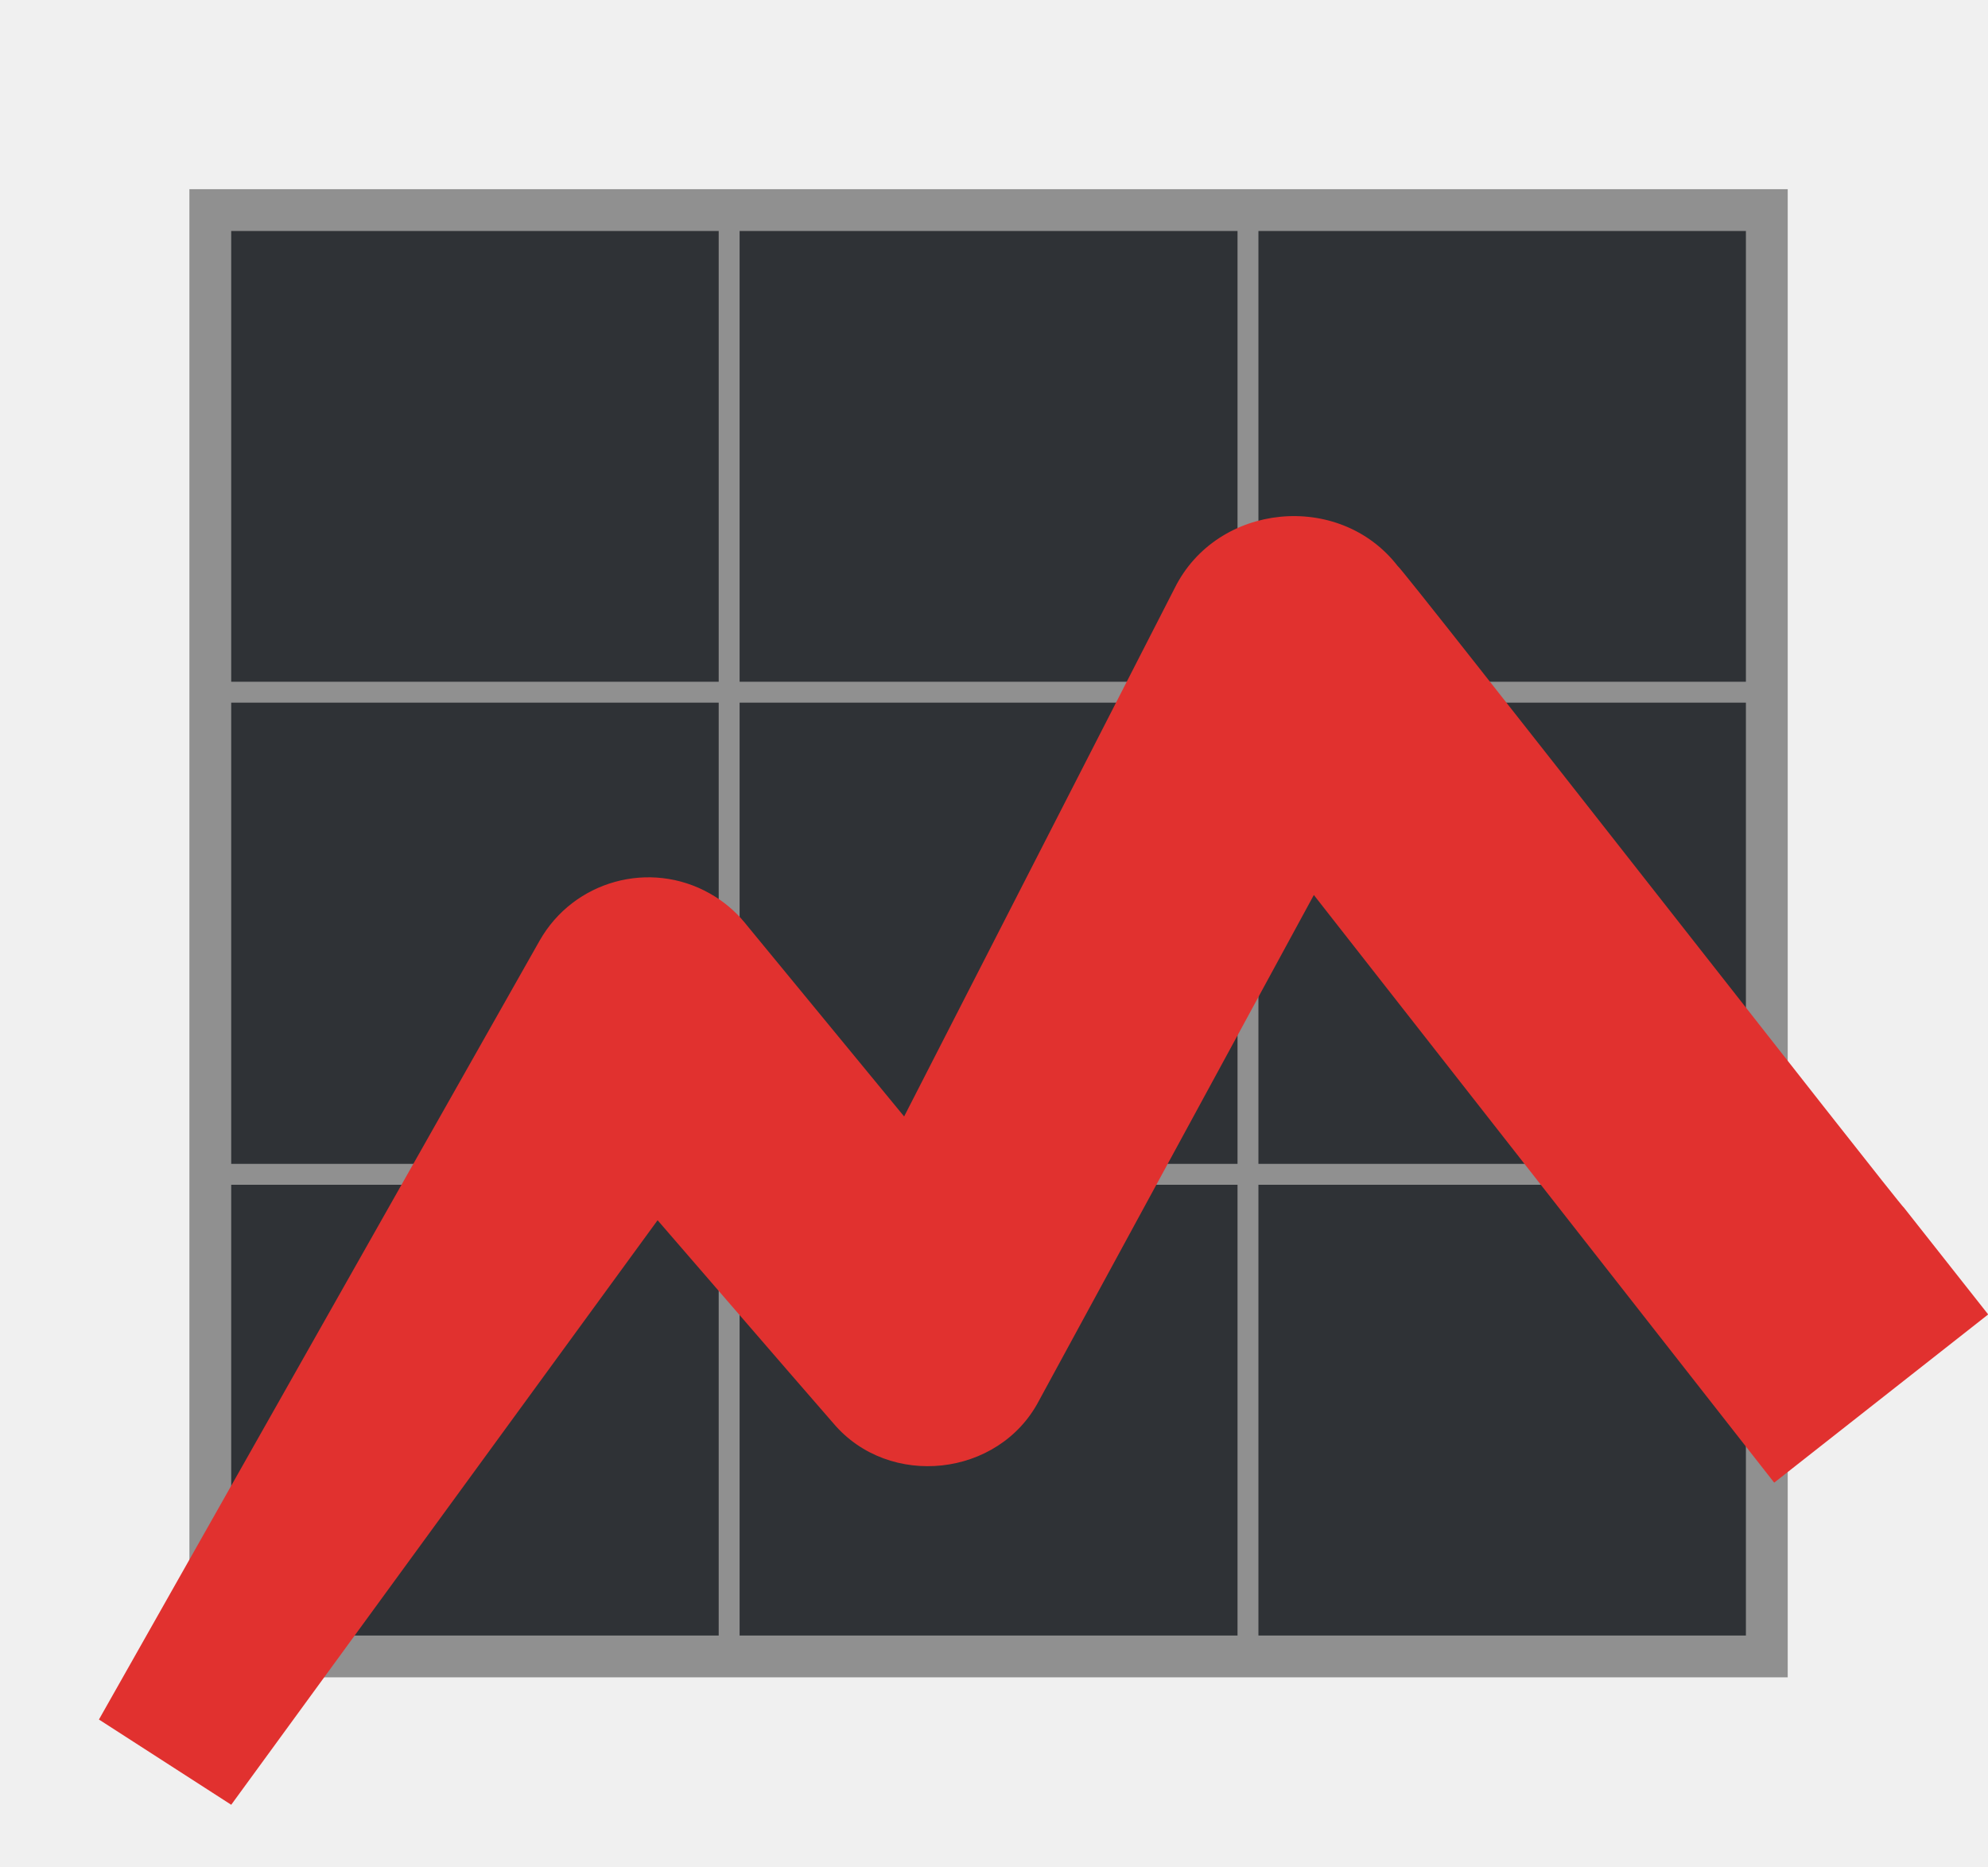
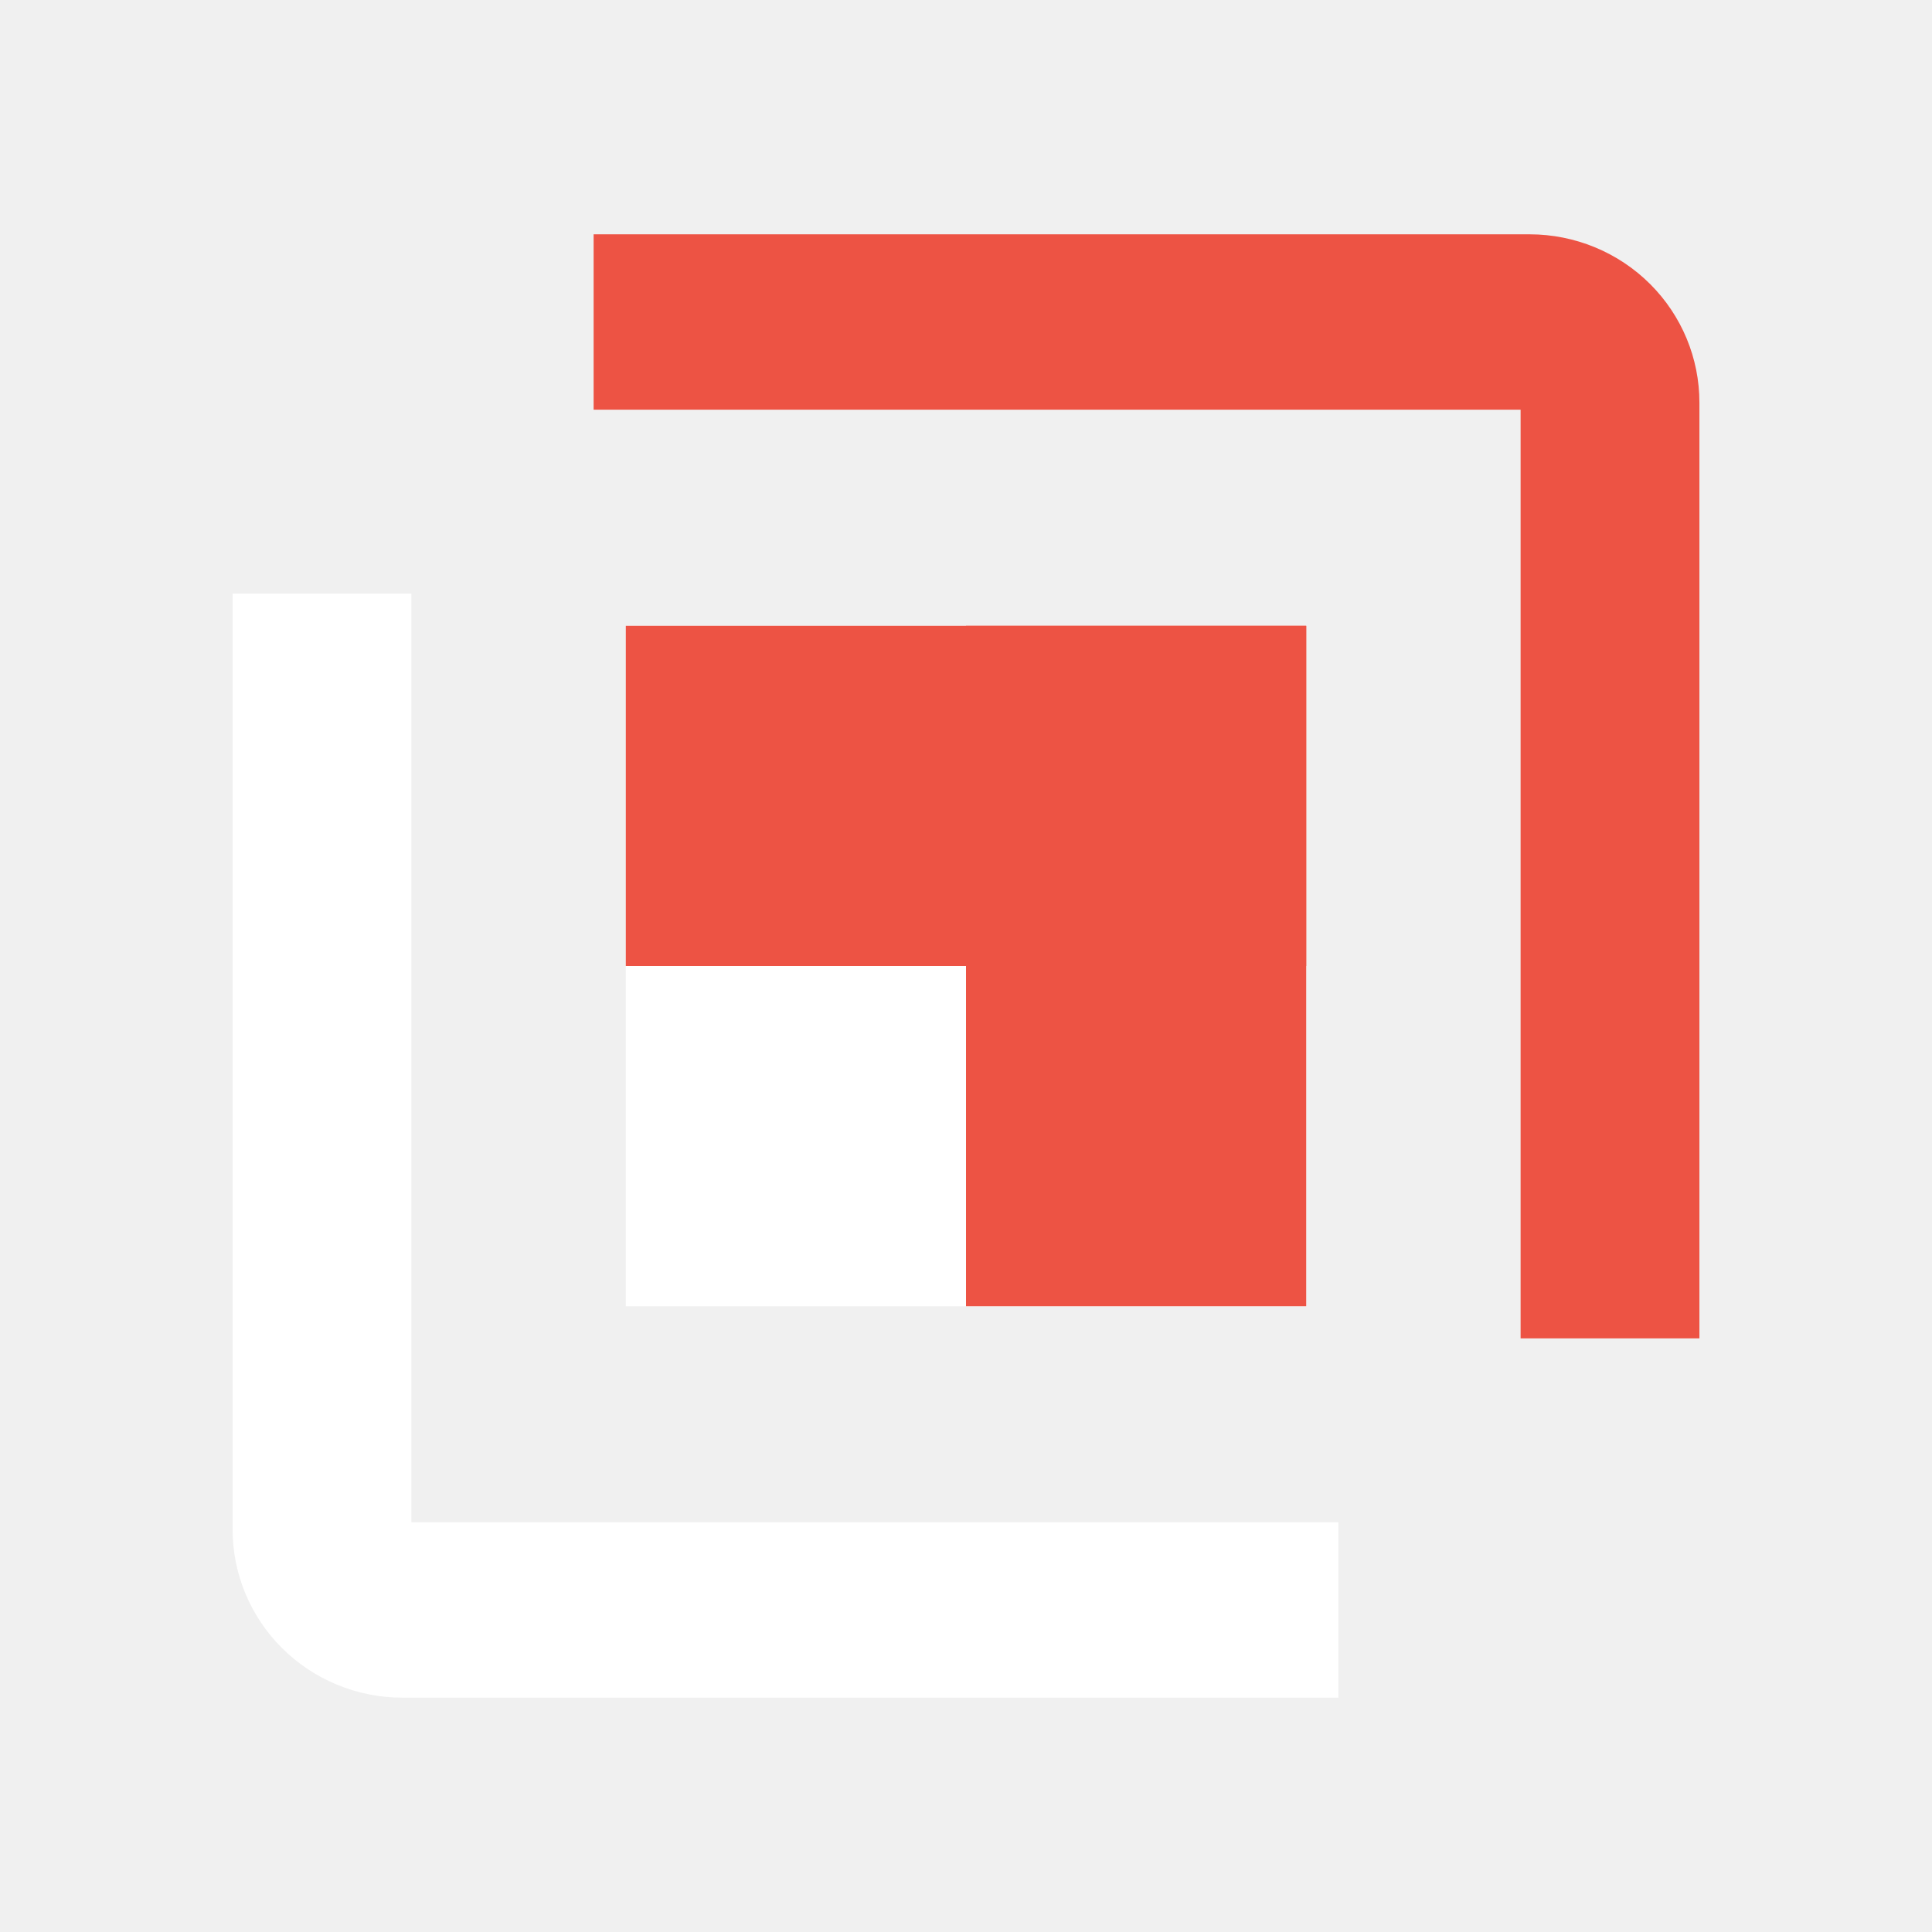
- <svg xmlns="http://www.w3.org/2000/svg" width="100%" height="100%" viewBox="0 0 3963 3721" version="1.1" xml:space="preserve" style="fill-rule:evenodd;clip-rule:evenodd;stroke-miterlimit:10;">
-   <g id="Artboard1" transform="matrix(1,0,0,1,-62.5108,74.9204)">
-     <rect x="62.511" y="-74.92" width="3962.86" height="3720.92" style="fill:none;" />
-     <clipPath id="_clip1">
-       <rect x="62.511" y="-74.92" width="3962.86" height="3720.92" />
-     </clipPath>
-     <g clip-path="url(#_clip1)">
-       <g transform="matrix(4.16667,0,0,4.16667,-446.642,-272.717)">
-         <g id="Layer-1">
-           <g>
-             <g transform="matrix(-1,0,0,1,1190.31,-11.998)">
-               <rect x="222.818" y="159.987" width="744.679" height="692.024" style="fill:rgb(47,50,54);stroke:rgb(144,144,144);stroke-width:20px;" />
-             </g>
-             <g transform="matrix(1,0,0,1,0,-11.998)">
-               <rect x="222.819" y="159.987" width="744.679" height="692.024" style="fill:none;stroke:rgb(144,144,144);stroke-width:10px;" />
-             </g>
-             <g transform="matrix(1,0,0,1,222.819,609.338)">
-               <path d="M0,0L744.679,0" style="fill:none;fill-rule:nonzero;stroke:rgb(144,144,144);stroke-width:10px;" />
-             </g>
-             <g transform="matrix(1,0,0,1,222.819,378.664)">
-               <path d="M0,0L744.679,0" style="fill:none;fill-rule:nonzero;stroke:rgb(144,144,144);stroke-width:10px;" />
-             </g>
-             <g transform="matrix(0,1,1,0,1065.28,494.001)">
-               <path d="M-346.012,-346.012L346.012,-346.012" style="fill:none;fill-rule:nonzero;stroke:rgb(144,144,144);stroke-width:10px;" />
-             </g>
-             <g transform="matrix(0,1,1,0,817.057,494.001)">
-               <path d="M-346.012,-346.012L346.012,-346.012" style="fill:none;fill-rule:nonzero;stroke:rgb(144,144,144);stroke-width:10px;" />
-             </g>
-             <g transform="matrix(1,0,0,1,930.944,487.542)">
-               <path d="M0,218.154L-240.467,-88.83L-133.025,-98.564L-311.702,230.156C-330.884,266.754 -383.369,272.393 -409.981,240.993C-410.212,240.939 -545.626,84.104 -545.861,84.012L-445.859,77.582L-674.546,391.114L-698.127,423.445L-761.411,382.657L-741.706,347.828L-550.616,10.064C-534.348,-18.691 -497.851,-28.813 -469.097,-12.545C-462.567,-8.851 -456.999,-4.115 -452.482,1.338L-450.614,3.633L-318.877,163.789L-417.305,174.43L-246.787,-158.595C-226.494,-199.571 -167.989,-205.291 -140.087,-169.292C-138.651,-169.393 100.897,137.568 102.202,137.808C102.199,137.809 142.461,188.838 142.461,188.838L40.083,269.324L0,218.154Z" style="fill:rgb(225,49,47);fill-rule:nonzero;" />
-             </g>
-           </g>
-         </g>
+ <svg xmlns="http://www.w3.org/2000/svg" width="100%" height="100%" viewBox="0 0 1200 1200" version="1.1" xml:space="preserve" style="fill-rule:evenodd;clip-rule:evenodd;stroke-linejoin:round;stroke-miterlimit:1.5;">
+   <g id="Full-Logo" transform="matrix(0.322387,0,0,0.498375,414.548,123.595)">
+     <rect x="-1285.87" y="-247.995" width="3722.24" height="2407.82" style="fill:none;" />
+     <g transform="matrix(3.10187,0,0,2.00652,-4334.1,-127.604)">
+       <g transform="matrix(1.57488,0,0,1.5446,1170.48,-349.484)">
+         <path d="M114.885,316.9L483.991,316.9C492.412,316.9 500.487,320.311 506.441,326.381C512.395,332.452 515.74,340.686 515.74,349.271L515.74,725.615" style="fill:none;stroke:rgb(237,83,68);stroke-width:70.52px;" />
+       </g>
+       <g transform="matrix(-1.57488,-1.92868e-16,1.89159e-16,-1.5446,1994.94,1429.48)">
+         <path d="M114.885,316.9L483.991,316.9C492.412,316.9 500.487,320.311 506.441,326.381C512.395,332.452 515.74,340.686 515.74,349.271L515.74,725.615" style="fill:none;stroke:white;stroke-width:70.52px;" />
+       </g>
+       <g transform="matrix(1,0,0,1,1031.4,11.312)">
+         <rect x="340" y="317.376" width="422.624" height="422.624" style="fill:white;" />
+       </g>
+       <g transform="matrix(2,0,0,1,-2084.98,-248)">
+         <rect x="1728.19" y="576.688" width="211.312" height="211.312" style="fill:rgb(237,83,68);" />
+       </g>
+       <g transform="matrix(1.22465e-16,2,-1,6.12323e-17,2370.71,-3127.69)">
+         <rect x="1728.19" y="576.688" width="211.312" height="211.312" style="fill:rgb(237,83,68);" />
      </g>
    </g>
  </g>
</svg>
